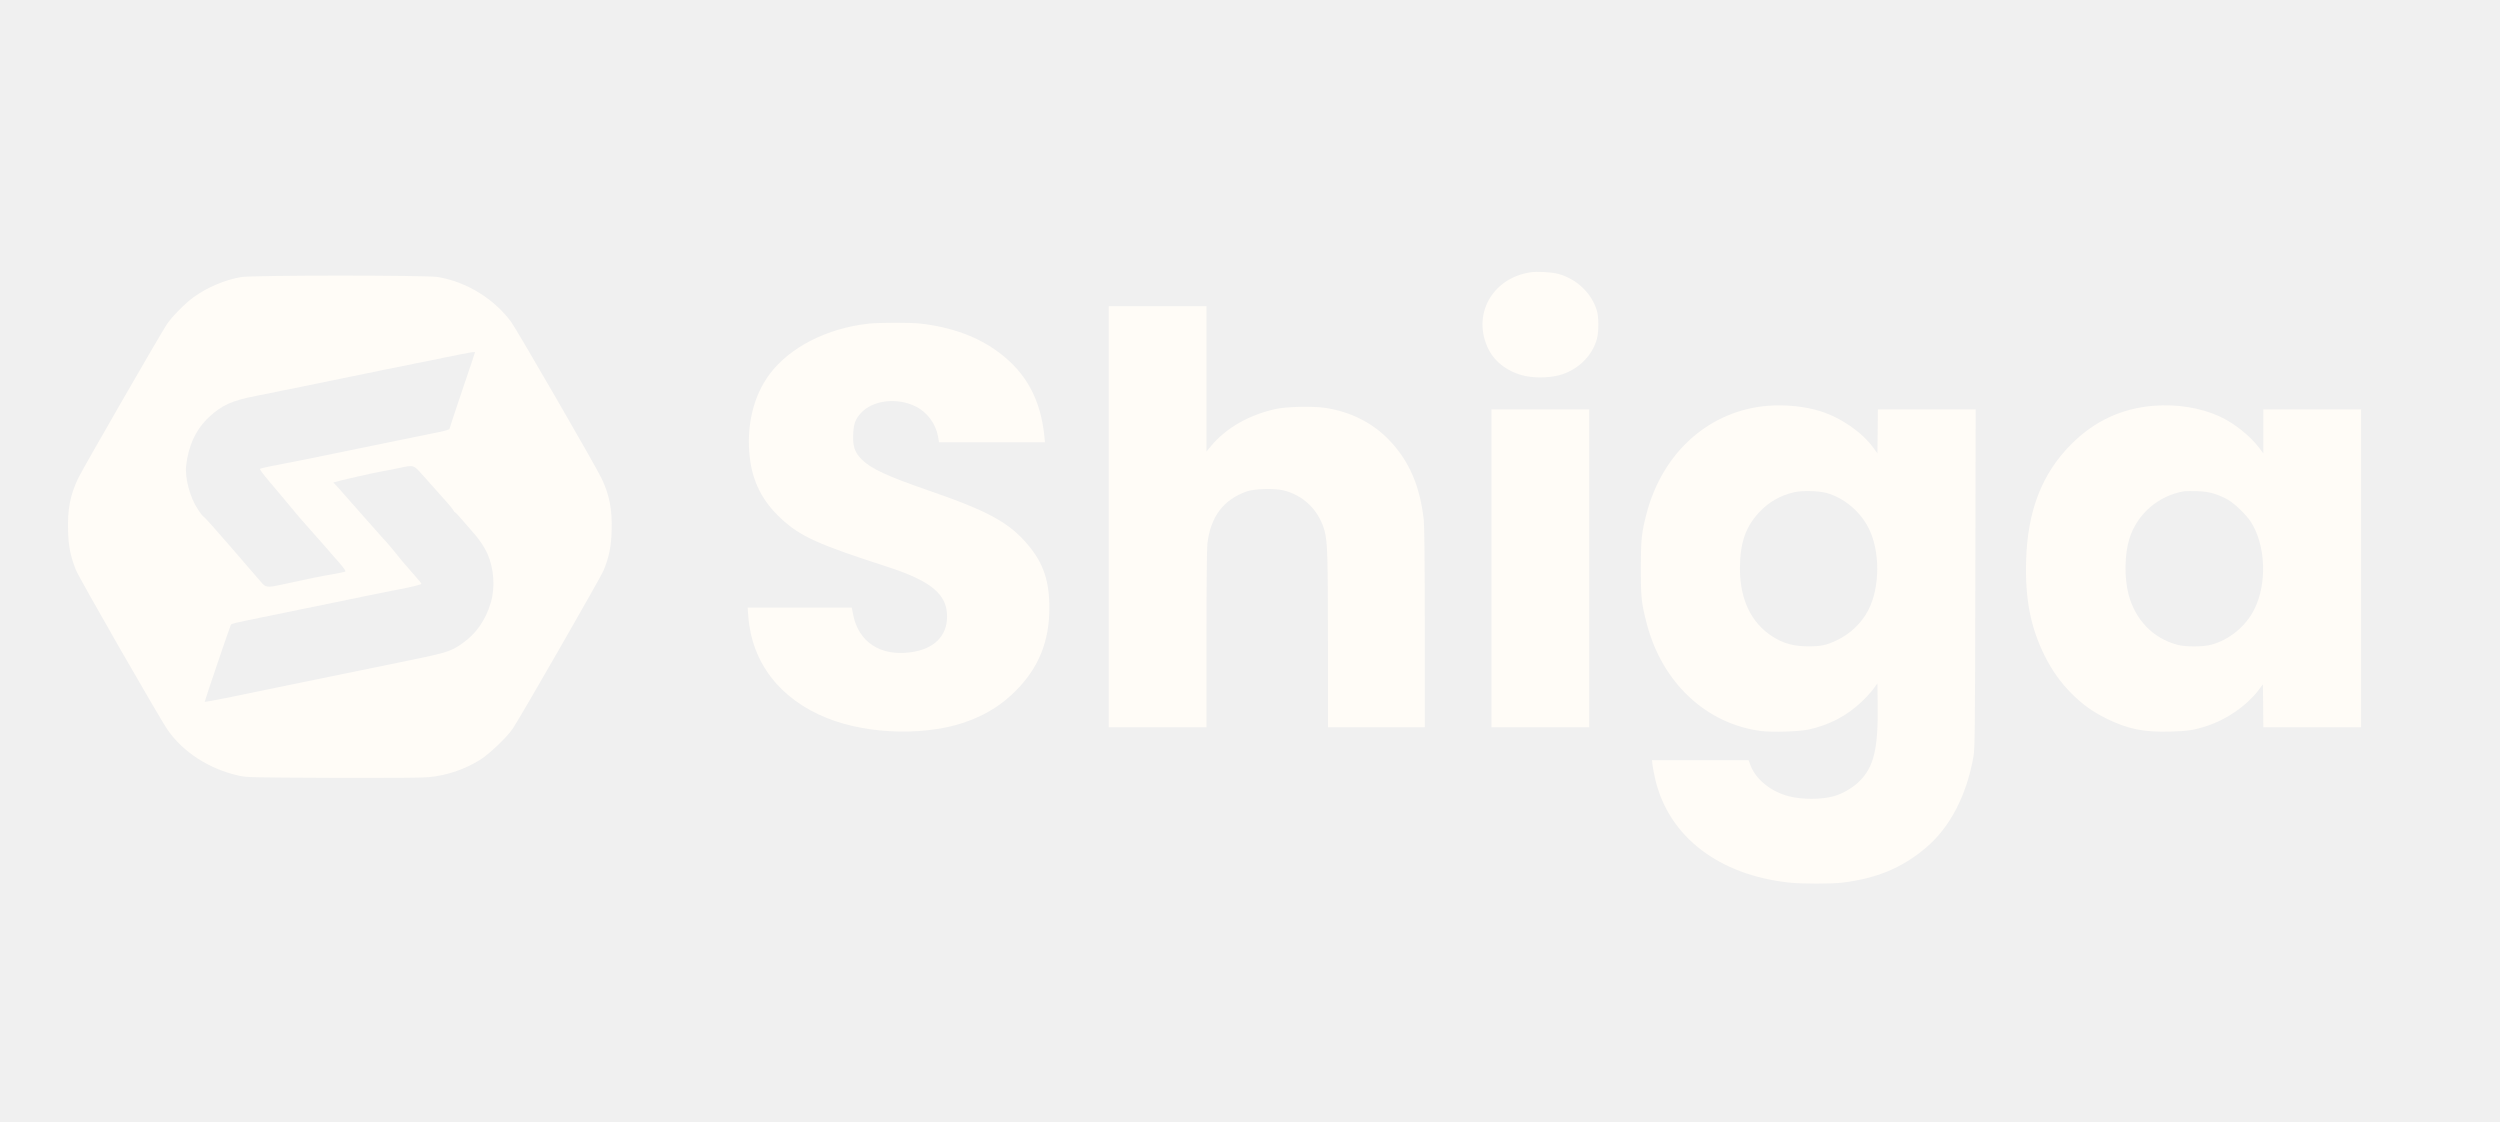
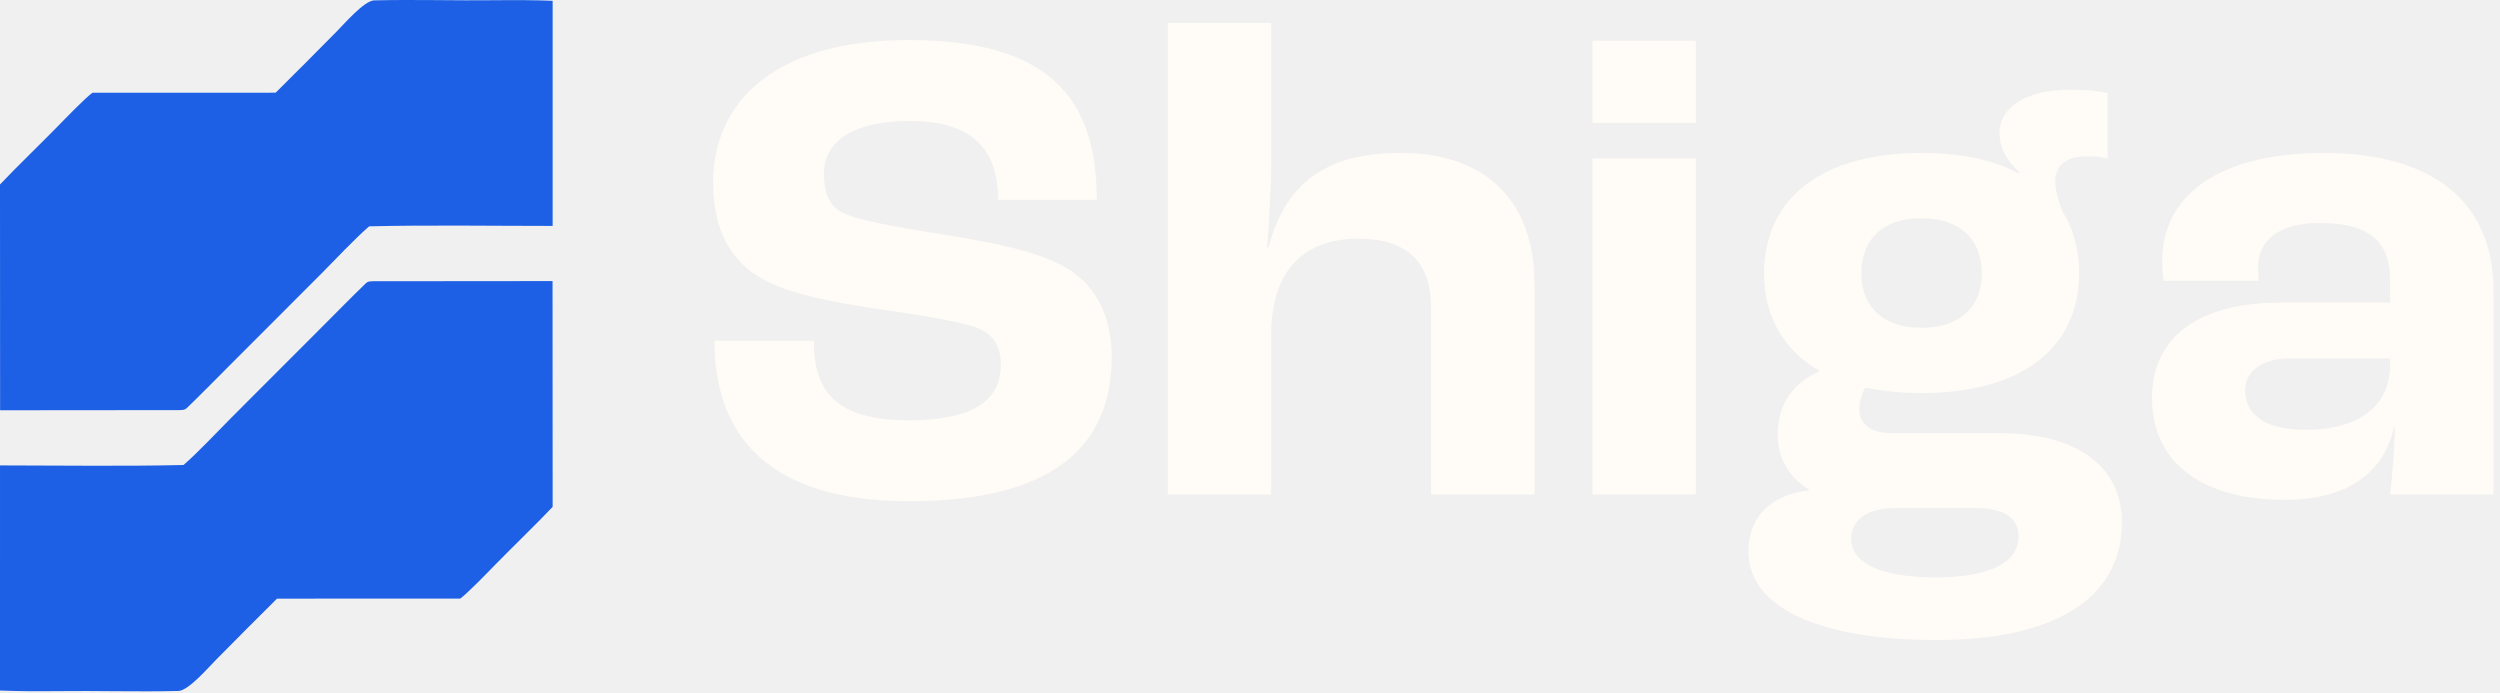
- <svg xmlns="http://www.w3.org/2000/svg" width="107" height="48" viewBox="0 0 107 48" fill="none">
-   <g clip-path="url(#clip0_2270_1521)">
-     <path d="M10.307 11.86C9.609 11.985 8.871 12.299 8.289 12.718C7.932 12.974 7.369 13.545 7.144 13.875C6.888 14.255 3.523 20.092 3.345 20.473C2.999 21.198 2.883 21.819 2.914 22.735C2.933 23.399 3.015 23.791 3.248 24.392C3.372 24.718 6.88 30.831 7.195 31.27C7.866 32.209 8.957 32.911 10.191 33.191C10.564 33.276 10.618 33.276 14.235 33.292C16.665 33.299 18.05 33.292 18.337 33.264C19.137 33.187 19.863 32.942 20.549 32.519C20.942 32.275 21.706 31.545 21.947 31.184C22.3 30.656 25.707 24.718 25.832 24.419C26.069 23.834 26.158 23.414 26.177 22.735C26.208 21.819 26.092 21.198 25.746 20.473C25.517 19.983 22.106 14.084 21.877 13.778C21.14 12.784 19.979 12.07 18.749 11.857C18.275 11.775 10.765 11.775 10.307 11.86ZM20.328 15.086C20.328 15.097 20.084 15.827 19.785 16.704C19.486 17.581 19.242 18.322 19.242 18.346C19.242 18.392 19.051 18.447 18.407 18.571C18.151 18.621 17.383 18.78 16.7 18.92C13.381 19.603 12.601 19.762 12.294 19.817C11.755 19.914 11.192 20.034 11.138 20.061C11.099 20.084 11.231 20.259 11.596 20.69C11.875 21.02 12.205 21.408 12.326 21.559C12.652 21.959 12.931 22.285 13.342 22.743C13.544 22.968 13.8 23.255 13.905 23.379C14.014 23.504 14.188 23.705 14.293 23.826C14.681 24.253 14.825 24.451 14.771 24.466C14.639 24.505 14.119 24.606 13.963 24.625C13.804 24.649 13.253 24.761 12.097 25.013C11.414 25.161 11.379 25.157 11.15 24.885C11.041 24.757 10.746 24.416 10.49 24.121C10.234 23.826 9.946 23.492 9.85 23.379C9.232 22.662 8.751 22.126 8.708 22.11C8.685 22.099 8.576 21.967 8.476 21.811C8.134 21.303 7.909 20.469 7.967 19.933C8.064 19.06 8.394 18.361 8.961 17.837C9.496 17.34 9.927 17.146 10.956 16.945C11.666 16.805 14.146 16.3 14.992 16.122C15.248 16.067 15.582 16.002 15.729 15.974C15.881 15.943 16.218 15.873 16.486 15.815C16.754 15.761 17.189 15.672 17.456 15.621C17.724 15.567 18.45 15.423 19.067 15.295C20.239 15.058 20.328 15.043 20.328 15.086ZM17.961 20.189C18.085 20.325 18.349 20.62 18.547 20.845C18.749 21.07 19.017 21.373 19.145 21.517C19.273 21.66 19.393 21.811 19.412 21.854C19.432 21.893 19.459 21.928 19.478 21.928C19.494 21.928 19.645 22.087 19.812 22.285C19.979 22.483 20.196 22.731 20.293 22.84C20.507 23.077 20.728 23.407 20.856 23.686C21.14 24.315 21.201 25.134 21.008 25.786C20.786 26.543 20.371 27.136 19.777 27.544C19.257 27.905 19.156 27.932 16.932 28.386C16.249 28.526 15.139 28.755 14.468 28.89C13.796 29.03 12.687 29.255 12.004 29.395C11.32 29.539 10.311 29.744 9.764 29.857C9.213 29.97 8.763 30.051 8.763 30.032C8.763 29.985 9.842 26.806 9.881 26.744C9.912 26.69 10.016 26.667 11.169 26.43C11.479 26.368 12.205 26.22 12.78 26.1C13.358 25.98 14.037 25.84 14.293 25.79C14.549 25.739 15.186 25.607 15.71 25.498C16.234 25.39 16.843 25.266 17.068 25.227C17.623 25.122 18.038 25.021 18.038 24.982C18.038 24.967 17.833 24.722 17.581 24.439C17.332 24.16 17.041 23.814 16.936 23.674C16.831 23.535 16.645 23.317 16.529 23.189C16.408 23.061 16.199 22.825 16.059 22.665C15.919 22.506 15.725 22.289 15.628 22.18C15.531 22.075 15.209 21.707 14.91 21.365C14.615 21.024 14.344 20.725 14.313 20.698C14.262 20.659 14.262 20.651 14.313 20.636C14.557 20.562 15.935 20.247 16.311 20.181C16.568 20.135 16.925 20.069 17.107 20.026C17.67 19.902 17.701 19.91 17.961 20.189Z" fill="#FFFCF7" />
-     <path d="M65.485 11.658C63.847 11.916 62.991 13.492 63.703 14.938C63.992 15.525 64.586 15.951 65.317 16.1C65.798 16.194 66.451 16.162 66.865 16.021C67.6 15.775 68.167 15.189 68.351 14.493C68.429 14.188 68.429 13.57 68.347 13.296C68.124 12.542 67.467 11.924 66.67 11.717C66.384 11.643 65.767 11.611 65.485 11.658Z" fill="#FFFCF7" />
-     <path d="M47.454 22.116V31.128H49.546H51.637V27.363C51.637 25.041 51.653 23.473 51.676 23.27C51.817 22.109 52.357 21.389 53.358 21.034C53.67 20.92 54.495 20.893 54.89 20.979C55.785 21.178 56.469 21.851 56.7 22.754C56.817 23.219 56.833 23.794 56.837 27.461V31.128H58.909H60.981V26.886C60.981 24.165 60.965 22.503 60.938 22.261C60.782 20.822 60.32 19.747 59.484 18.864C58.768 18.109 57.83 17.628 56.739 17.46C56.208 17.378 55.07 17.402 54.608 17.503C53.447 17.761 52.478 18.316 51.829 19.094L51.637 19.325V16.217V13.105H49.546H47.454V22.116Z" fill="#FFFCF7" />
-     <path d="M37.172 13.852C35.39 14.051 33.798 14.864 32.938 16.017C32.242 16.948 31.938 18.23 32.09 19.575C32.211 20.627 32.633 21.456 33.431 22.195C34.244 22.953 34.999 23.297 37.943 24.247C39.846 24.861 40.535 25.428 40.535 26.382C40.535 27.238 39.96 27.797 38.943 27.922C37.669 28.086 36.746 27.472 36.516 26.315L36.457 26.006H34.228H32L32.027 26.374C32.176 28.364 33.38 29.924 35.394 30.733C37.227 31.468 39.807 31.507 41.531 30.827C42.309 30.522 42.904 30.135 43.471 29.568C44.452 28.587 44.913 27.453 44.913 26.026C44.913 24.865 44.659 24.114 44.014 23.34C43.205 22.367 42.294 21.87 39.71 20.983C37.982 20.384 37.282 20.06 36.895 19.677C36.582 19.364 36.496 19.118 36.516 18.598C36.535 18.148 36.605 17.941 36.844 17.683C37.344 17.128 38.384 16.999 39.186 17.394C39.682 17.636 40.05 18.133 40.148 18.684L40.19 18.93H42.458H44.725L44.698 18.664C44.538 17.101 43.928 15.971 42.767 15.095C41.864 14.415 40.734 14 39.381 13.848C38.967 13.801 37.591 13.805 37.172 13.852Z" fill="#FFFCF7" />
-     <path d="M75.681 17.367C73.183 17.562 71.177 19.333 70.481 21.949C70.258 22.797 70.231 23.063 70.227 24.326C70.227 25.584 70.254 25.823 70.485 26.707C71.146 29.228 73.034 30.991 75.388 31.289C75.872 31.347 77.006 31.312 77.401 31.226C78.308 31.027 79.035 30.643 79.688 30.026C79.86 29.862 80.083 29.619 80.177 29.49L80.353 29.248L80.365 30.12C80.392 32.059 80.204 32.833 79.563 33.458C79.293 33.72 78.863 33.971 78.496 34.076C77.972 34.225 77.131 34.228 76.56 34.08C75.779 33.877 75.129 33.341 74.911 32.727L74.84 32.536H72.772H70.704L70.731 32.766C70.747 32.892 70.802 33.173 70.853 33.388C71.439 35.816 73.57 37.45 76.58 37.775C77.104 37.833 78.41 37.833 78.867 37.775C80.325 37.595 81.412 37.141 82.417 36.293C83.453 35.425 84.168 34.056 84.466 32.375C84.524 32.043 84.532 31.308 84.544 24.764L84.559 17.523H82.464H80.372L80.365 18.461L80.353 19.404L80.177 19.161C79.7 18.504 78.801 17.883 77.929 17.605C77.284 17.398 76.428 17.308 75.681 17.367ZM78.163 21.096C78.894 21.292 79.587 21.859 79.958 22.566C80.478 23.552 80.474 25.143 79.958 26.124C79.665 26.683 79.18 27.14 78.593 27.414C78.163 27.617 77.925 27.664 77.401 27.664C76.779 27.664 76.326 27.543 75.861 27.242C74.946 26.656 74.469 25.651 74.469 24.326C74.473 23.243 74.704 22.566 75.282 21.937C75.693 21.491 76.205 21.198 76.799 21.065C77.131 20.991 77.819 21.006 78.163 21.096Z" fill="#FFFCF7" />
-     <path d="M92.18 17.367C90.811 17.476 89.642 18.02 88.657 19.005C87.394 20.272 86.781 21.847 86.718 23.993C86.671 25.643 86.91 26.855 87.508 28.059C87.821 28.685 88.18 29.193 88.642 29.662C89.111 30.139 89.553 30.456 90.166 30.761C91.081 31.206 91.75 31.343 92.88 31.312C93.638 31.293 93.908 31.25 94.467 31.066C95.3 30.792 96.136 30.217 96.629 29.584L96.852 29.291L96.863 30.21L96.871 31.128H98.963H101.054V24.326V17.523H98.963H96.871V18.465V19.407L96.699 19.177C96.3 18.649 95.624 18.11 94.983 17.816C94.185 17.453 93.169 17.289 92.18 17.367ZM94.78 21.136C94.952 21.19 95.206 21.3 95.347 21.382C95.655 21.562 96.144 22.039 96.34 22.34C96.973 23.337 97.039 24.963 96.488 26.073C96.128 26.8 95.421 27.383 94.643 27.594C94.299 27.688 93.544 27.692 93.196 27.598C92.152 27.324 91.382 26.527 91.097 25.424C90.917 24.728 90.933 23.731 91.132 23.075C91.46 22.003 92.379 21.206 93.489 21.026C93.556 21.018 93.802 21.014 94.037 21.022C94.361 21.034 94.541 21.061 94.78 21.136Z" fill="#FFFCF7" />
-     <path d="M63.835 24.326V31.128H65.927H68.019V24.326V17.523H65.927H63.835V24.326Z" fill="#FFFCF7" />
-   </g>
-   <defs>
-     <clipPath id="clip0_2270_1521">
-       <rect width="106.667" height="48" fill="white" />
-     </clipPath>
-   </defs>
+ <svg xmlns="http://www.w3.org/2000/svg" width="278" height="77" viewBox="0 0 278 77" fill="none">
+   <path d="M101.083 55.738C83.987 55.738 79.448 47.039 79.448 37.886H90.492C90.492 43.257 92.686 46.736 101.007 46.736C109.404 46.736 111.295 43.711 111.295 40.533C111.295 38.415 110.387 37.054 108.42 36.373C106.226 35.617 101.083 34.86 96.922 34.255C92.005 33.498 87.013 32.515 84.138 30.624C80.961 28.582 79.297 25.102 79.297 20.336C79.297 10.956 86.634 4.451 101.007 4.451C116.817 4.451 121.96 11.032 121.96 22.228H110.992C110.992 16.554 108.042 13.453 101.234 13.453C94.501 13.453 91.627 15.949 91.627 19.277C91.627 21.698 92.308 23.06 94.048 23.816C95.939 24.648 101.158 25.48 105.394 26.161C110.992 27.069 115.228 27.976 118.178 29.565C121.734 31.456 123.625 35.011 123.625 39.702C123.625 48.174 118.859 55.738 101.083 55.738ZM129.857 54.982V2.56H141.355V19.05C141.355 20.488 141.128 24.724 140.901 27.523H141.053C142.944 20.412 147.331 17.008 155.803 17.008C164.805 17.008 170.63 21.925 170.63 31.607V54.982H159.132V34.179C159.132 28.884 156.182 26.539 151.038 26.539C144.986 26.539 141.355 30.095 141.355 37.205V54.982H129.857ZM177.083 13.68V4.527H188.581V13.68H177.083ZM177.083 54.982V17.613H188.581V54.982H177.083ZM222.494 48.174C230.967 48.174 235.959 51.88 235.959 58.083C235.959 66.631 228.319 71.17 215.384 71.17C202.222 71.17 194.43 67.539 194.43 61.336C194.43 57.402 197.002 54.982 201.163 54.528V54.452C198.893 53.015 197.683 50.972 197.683 48.325C197.683 44.77 199.498 42.576 202.297 41.29V41.214C198.364 38.945 196.17 35.238 196.17 30.397C196.17 22 202.675 17.008 213.644 17.008C218.031 17.008 221.662 17.765 224.461 19.277L224.537 19.126C223.024 17.765 222.343 16.252 222.343 14.89C222.343 11.789 225.444 9.973 230.21 9.973C232.253 9.973 233.312 10.124 234.371 10.351V17.613C233.69 17.462 232.933 17.386 232.101 17.386C229.681 17.386 228.546 18.445 228.546 20.185C228.546 21.093 228.849 22.228 229.378 23.589C230.588 25.48 231.194 27.75 231.194 30.397C231.194 38.794 224.688 43.711 213.644 43.711C211.374 43.711 209.332 43.484 207.441 43.105C207.138 43.559 206.76 44.467 206.76 45.526C206.76 47.19 208.122 48.174 210.391 48.174H222.494ZM213.644 24.27C209.483 24.27 206.987 26.539 206.987 30.397C206.987 34.179 209.483 36.449 213.644 36.449C217.88 36.449 220.376 34.179 220.376 30.397C220.376 26.539 217.88 24.27 213.644 24.27ZM215.232 64.21C221.057 64.21 224.461 62.622 224.461 59.672C224.461 57.629 222.948 56.495 219.62 56.495H210.769C207.668 56.495 205.853 57.781 205.853 59.898C205.853 62.697 209.332 64.21 215.232 64.21ZM254.051 55.587C245.352 55.587 239.301 51.805 239.301 44.24C239.301 38.113 243.688 33.65 253.598 33.65H265.775V31.154C265.775 26.615 263.204 24.799 257.909 24.799C253.598 24.799 251.101 26.615 251.101 29.641C251.101 29.868 251.101 30.473 251.177 31.229H240.586C240.511 30.624 240.435 29.792 240.435 29.035C240.435 21.471 247.092 17.008 258.439 17.008C270.315 17.008 277.274 22.303 277.274 32.288V54.982H265.775C266.003 53.091 266.305 49.687 266.305 47.417H266.231C265.094 52.712 260.859 55.587 254.051 55.587ZM256.321 47.795C262.297 47.795 265.775 45.148 265.775 40.609V39.853H254.656C251.555 39.853 249.664 41.29 249.664 43.408C249.664 46.283 252.16 47.795 256.321 47.795Z" fill="#FFFCF7" />
+   <path d="M41.583 0.042C46.104 -0.069 50.67 0.08 55.197 0.024C57.267 -0.002 59.385 0.009 61.454 0.089L61.453 25.123C54.763 25.122 47.711 25.012 41.05 25.168C39.487 26.512 37.289 28.87 35.748 30.413L25.473 40.696C23.95 42.221 22.349 43.855 20.794 45.356C20.517 45.623 20.362 45.571 19.984 45.604L0.011 45.622L0 20.512C2.053 18.349 4.322 16.192 6.416 14.05C7.283 13.164 9.416 10.95 10.279 10.311L30.65 10.308C32.91 8.068 35.158 5.814 37.392 3.548C38.284 2.651 40.47 0.11 41.583 0.042Z" fill="#1D60E5" />
+   <path d="M19.871 76.834C15.351 76.945 10.784 76.796 6.258 76.853C4.187 76.879 2.069 76.867 0 76.787L0.002 51.753C6.691 51.755 13.743 51.865 20.404 51.708C21.968 50.364 24.166 48.007 25.707 46.463L35.981 36.18C37.505 34.655 39.105 33.021 40.66 31.521C40.938 31.253 41.092 31.305 41.47 31.273L61.443 31.255L61.454 56.364C59.401 58.528 57.133 60.684 55.039 62.826C54.172 63.713 52.038 65.927 51.175 66.565L30.804 66.569C28.544 68.809 26.296 71.062 24.062 73.328C23.17 74.225 20.985 76.766 19.871 76.834Z" fill="#1D60E5" />
</svg>
